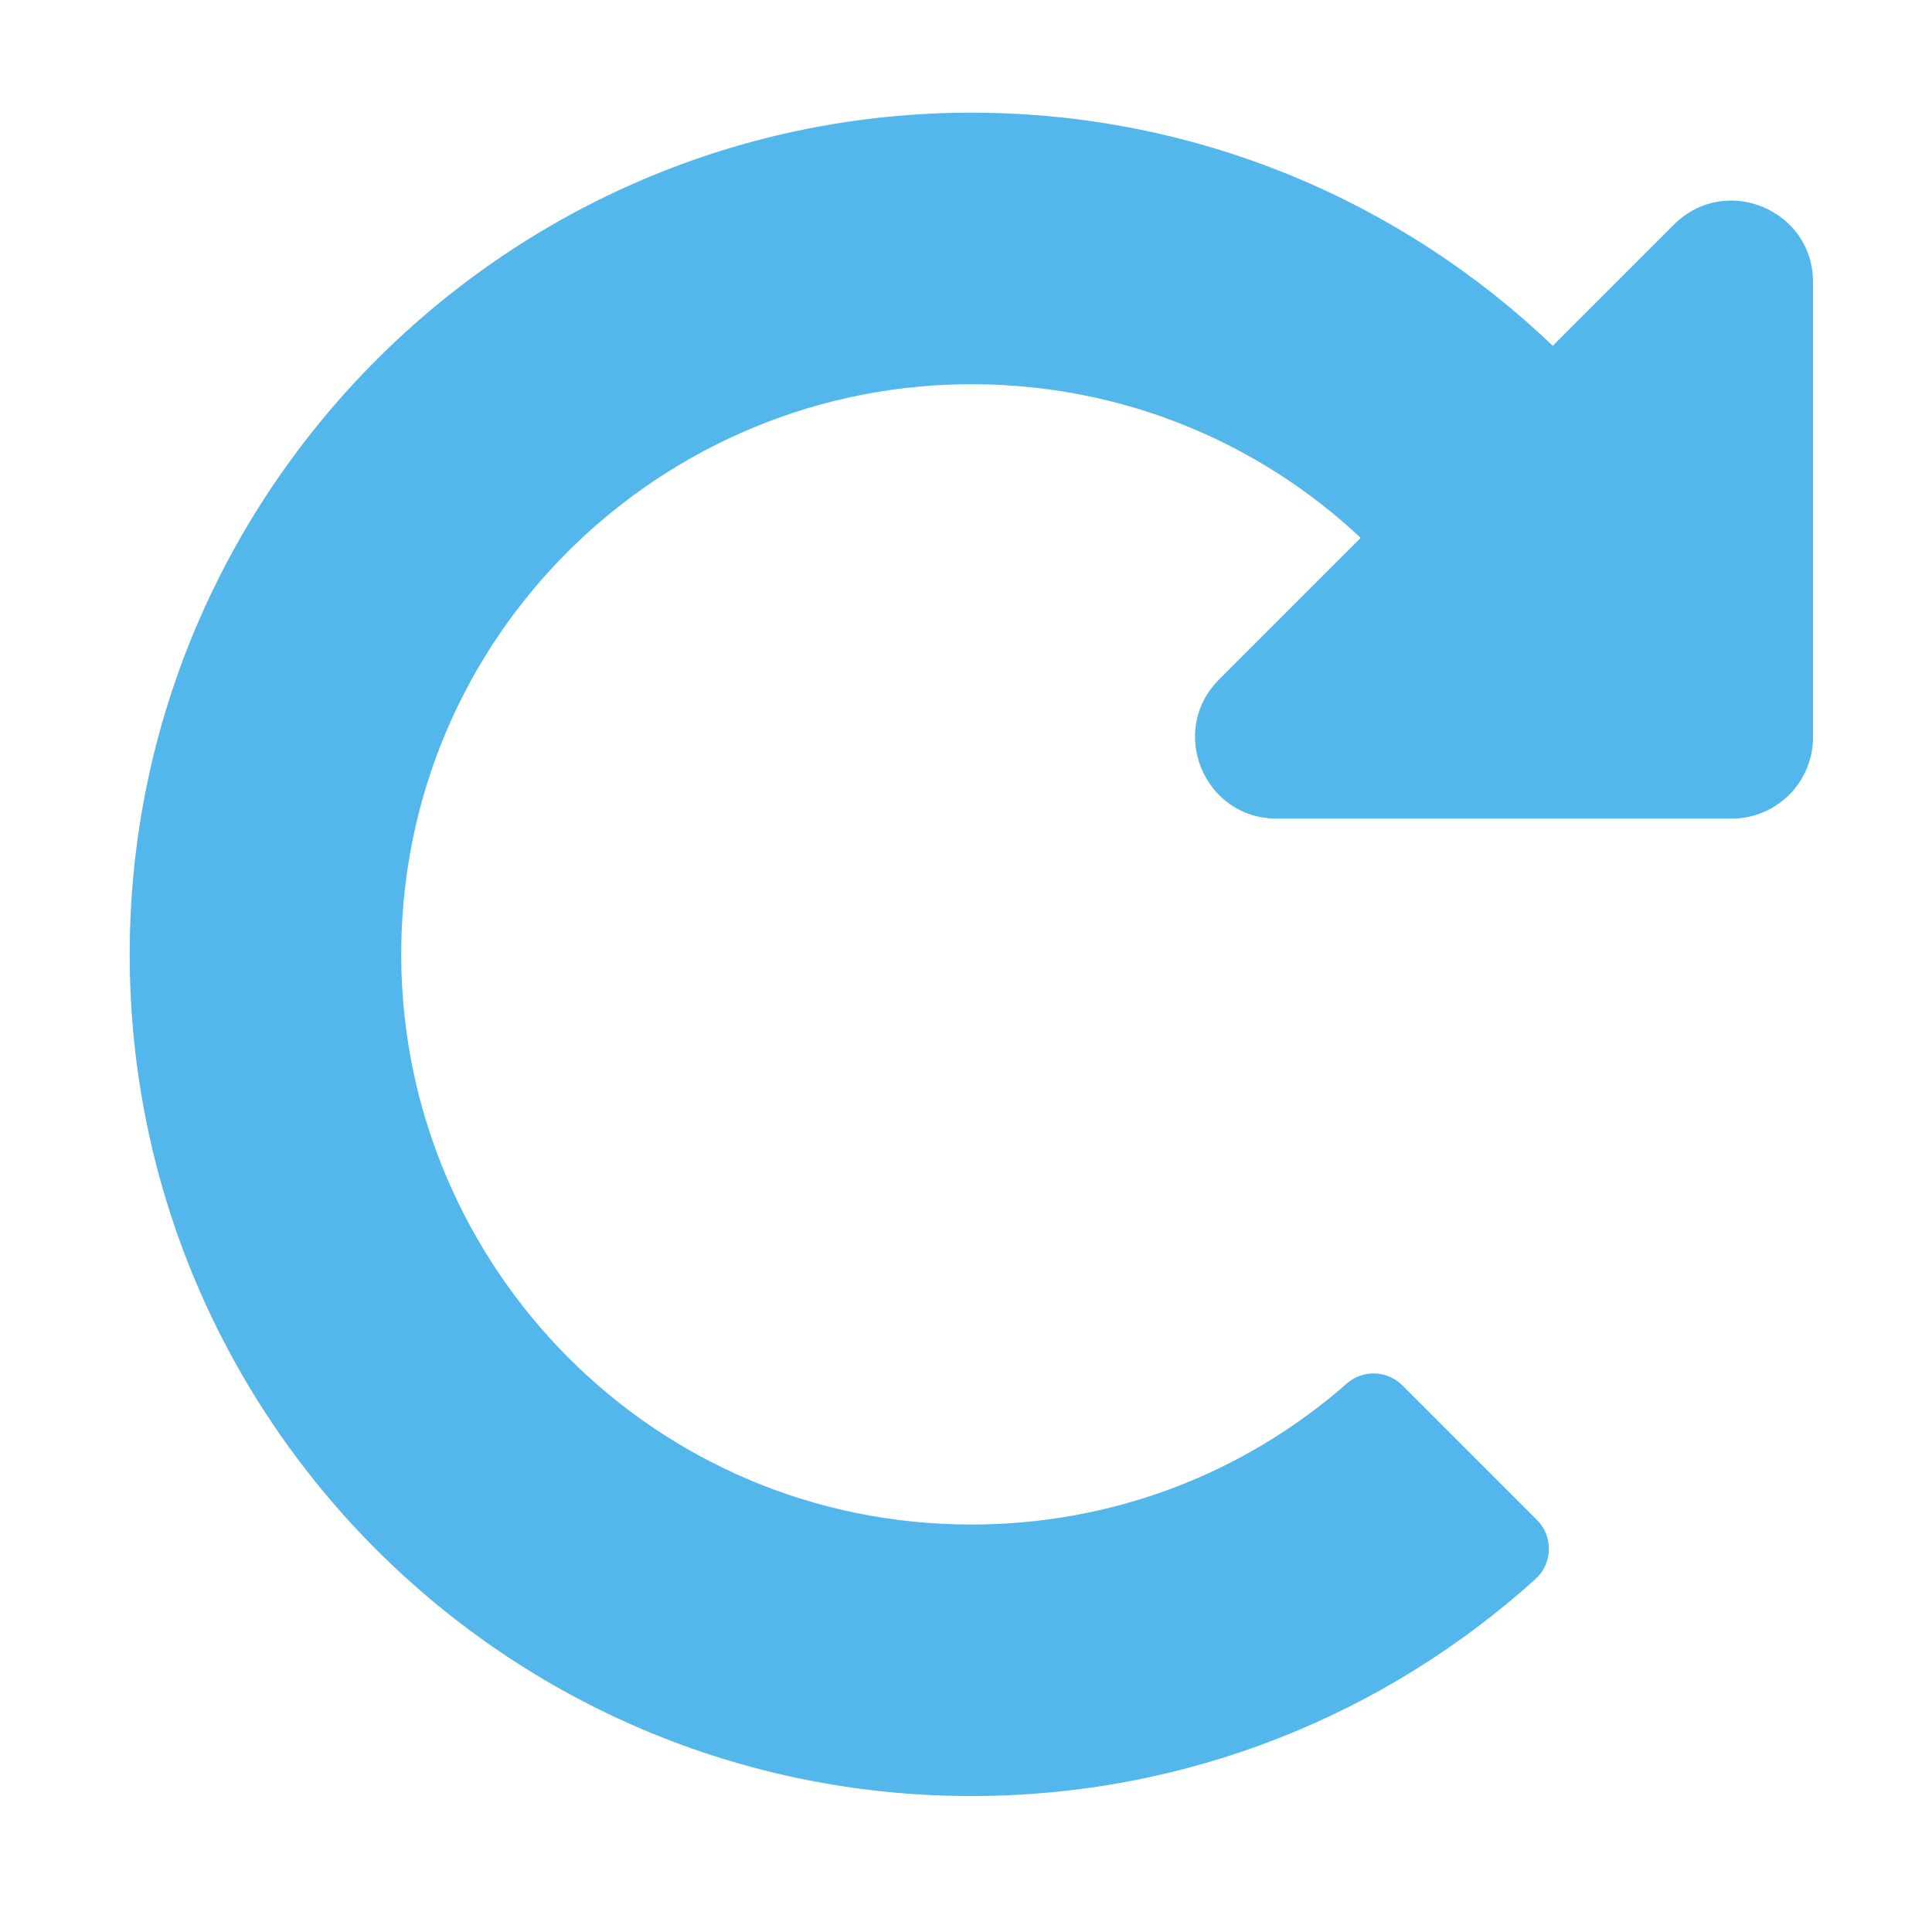
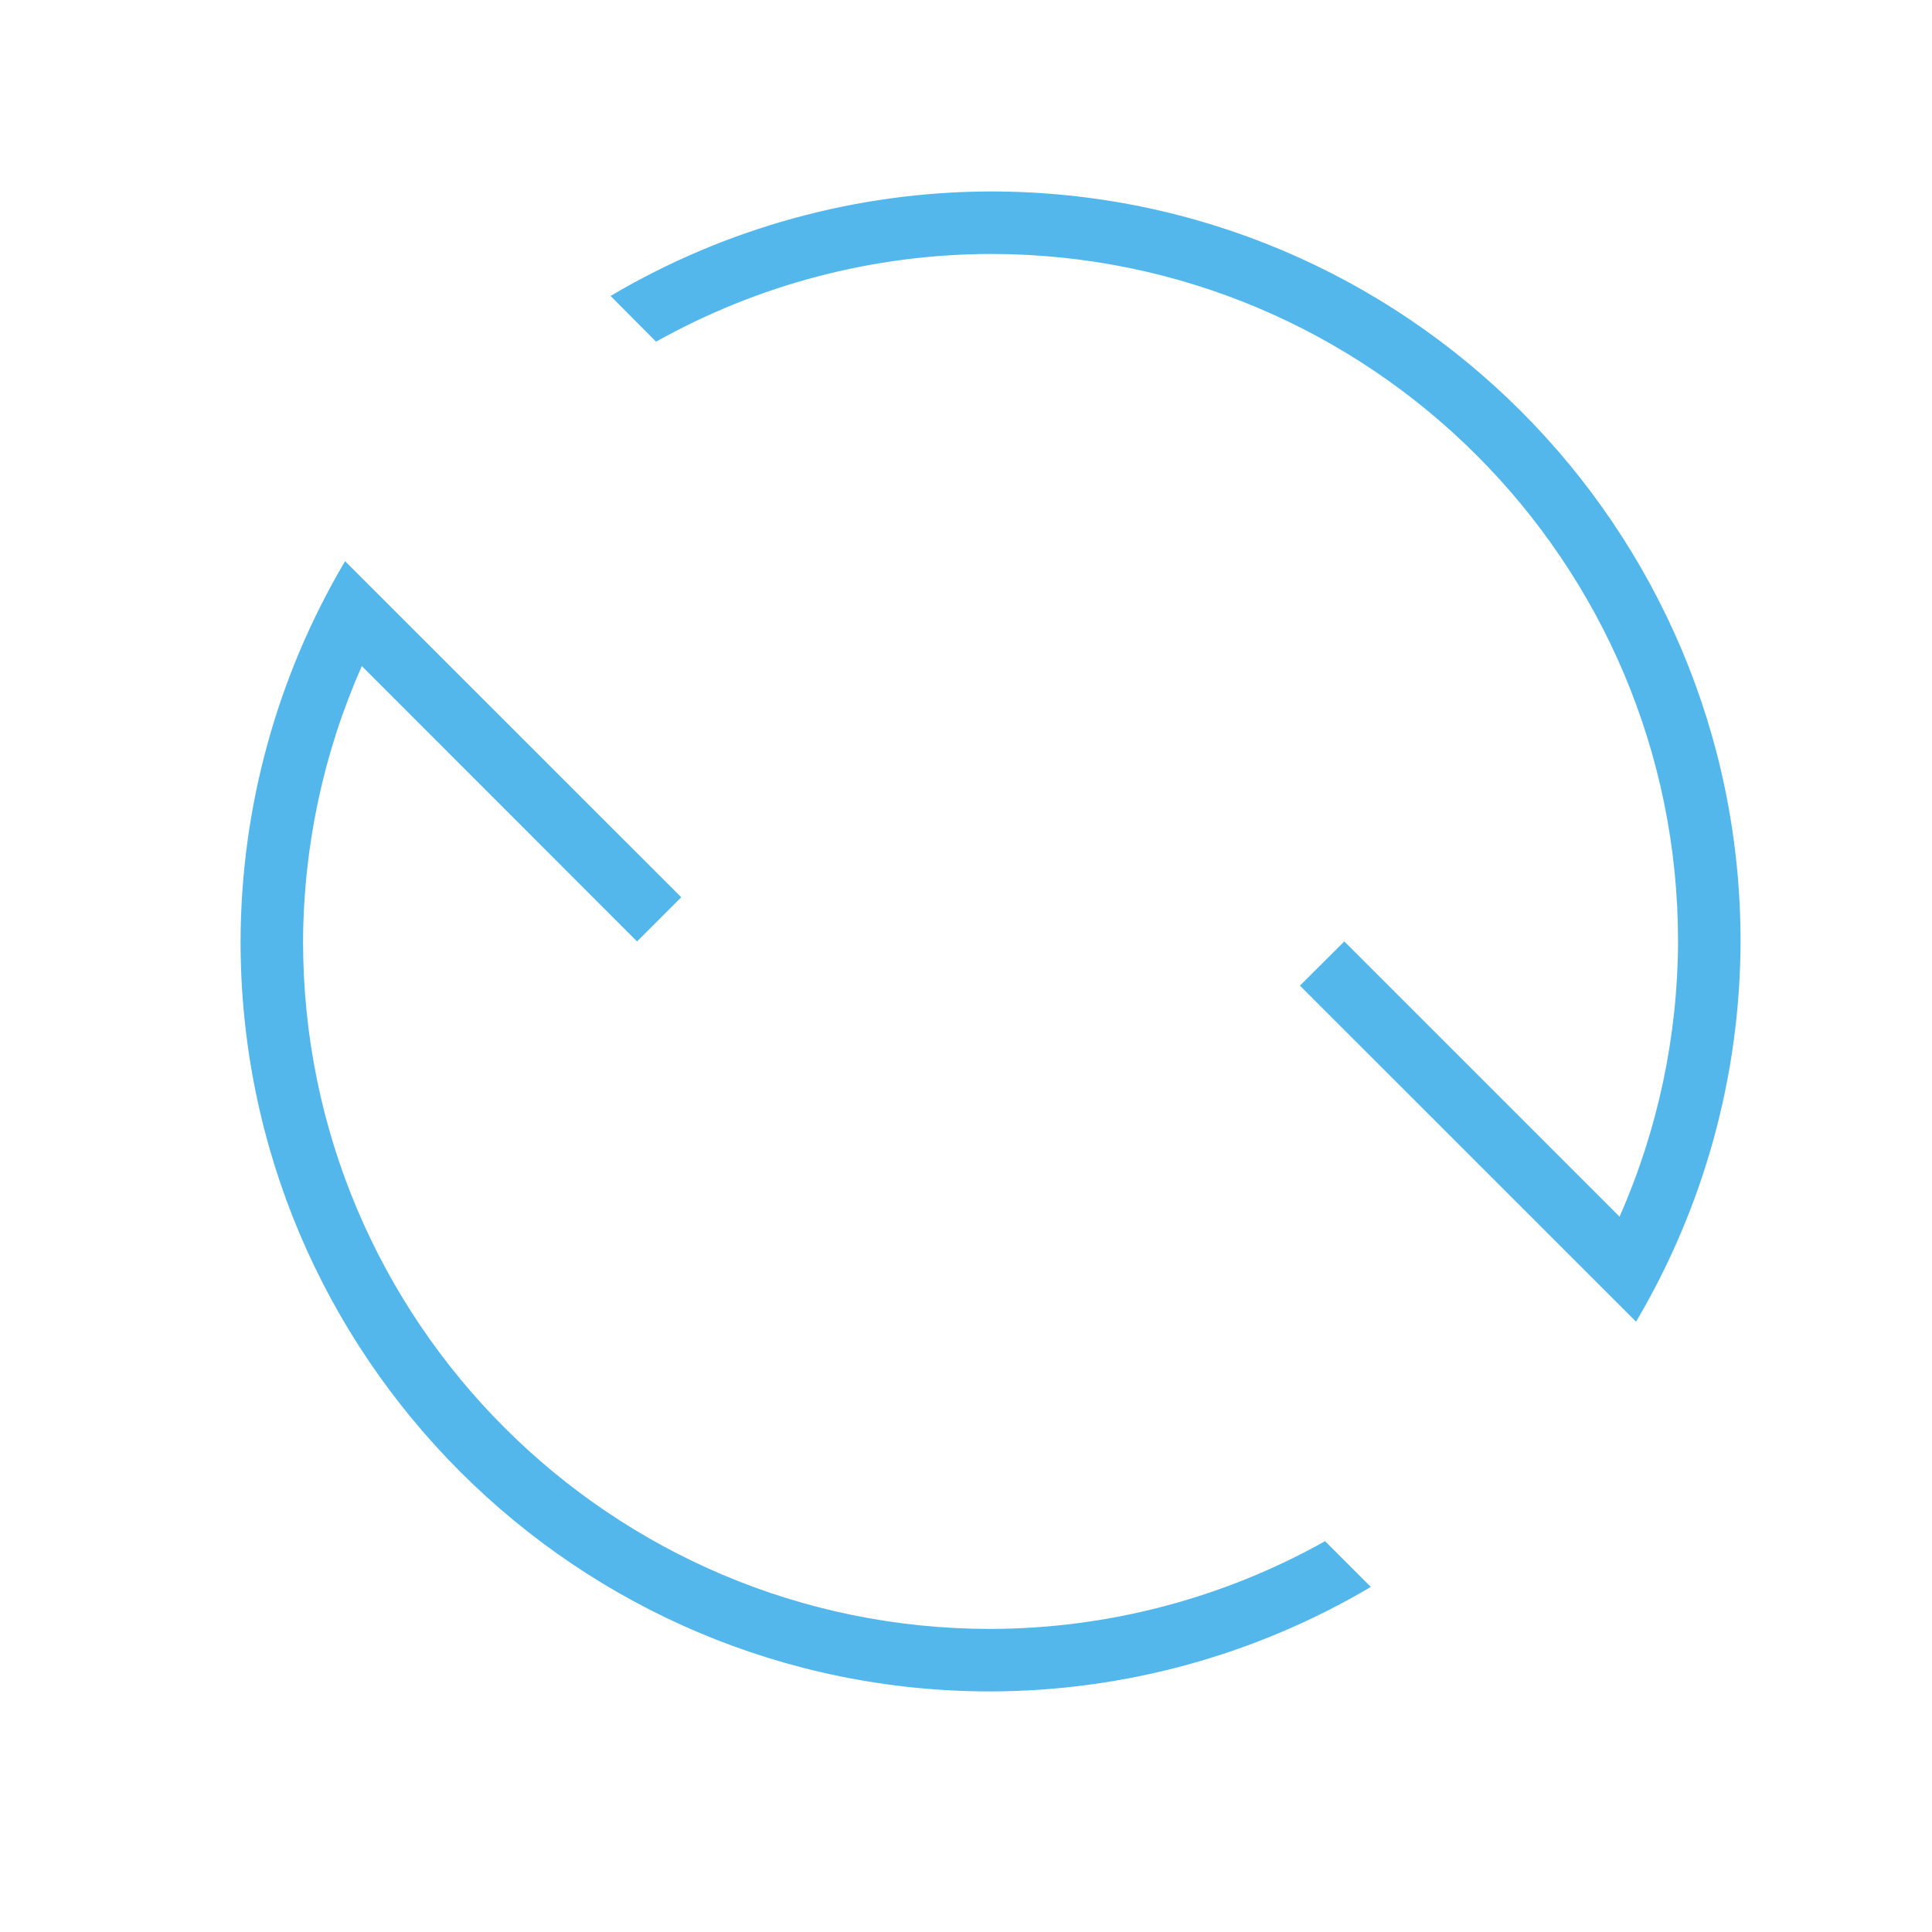
- <svg xmlns="http://www.w3.org/2000/svg" aria-hidden="true" focusable="false" data-prefix="fas" data-icon="redo-alt" role="img" viewBox="0 0 512 512" class="svg-inline--fa fa-redo-alt fa-w-16 fa-9x" version="1.1" id="svg4">
-   <defs id="defs8" color="#53b7ec" fill="#53b7ec" />
-   <path d="m 257.833,29.864 c 59.602,0.107 113.717,23.594 153.67,61.775 L 443.625,59.518 c 13.599,-13.598 36.849,-3.967 36.849,15.264 V 195.354 c 0,11.922 -9.664,21.586 -21.586,21.586 H 338.317 c -19.231,0 -28.862,-23.25 -15.264,-36.849 l 37.55,-37.55 c -27.759,-25.992 -63.678,-40.389 -101.839,-40.718 -83.103,-0.718 -153.152,66.535 -152.434,152.396 0.682,81.45 66.716,149.797 151.094,149.797 36.99,0 71.949,-13.201 99.5,-37.375 4.266,-3.742 10.708,-3.515 14.721,0.497 l 35.672,35.672 c 4.382,4.382 4.165,11.526 -0.434,15.679 -39.551,35.725 -91.964,57.479 -149.459,57.479 -123.187,0 -223.05,-99.863 -223.051,-223.049 C 34.372,129.871 134.787,29.644 257.833,29.864 Z" class="" id="path2" style="color:#53b7ec;fill:#53b7ec;stroke-width:0.899" />
+ <svg xmlns="http://www.w3.org/2000/svg" id="svg4" version="1.1" class="svg-inline--fa fa-redo-alt fa-w-16 fa-9x" viewBox="0 0 512 512" role="img" data-icon="redo-alt" data-prefix="fas" focusable="false" aria-hidden="true">
+   <defs fill="#53b7ec" color="#53b7ec" id="defs8" />
+   <g transform="matrix(0,-16.56298,-16.56298,0,527.5161,878.8846)" id="view-refresh">
+     <path style="fill:#53b7ec;fill-opacity:1" fill="#53b7ec" d="M 38,4 A 12,12 0 0 0 31.916,5.672 L 37.293,11.05 38,10.34 33.596,5.936 A 11,11 0 0 1 38,5 11,11 0 0 1 49,16 11,11 0 0 1 47.596,21.352 L 48.328,22.08 A 12,12 0 0 0 50,16 12,12 0 0 0 38,4 M 27.672,9.916 A 12,12 0 0 0 26,16 12,12 0 0 0 38,28 12,12 0 0 0 44.084,26.328 L 38.707,20.949 38,21.656 42.406,26.06 A 11,11 0 0 1 38,27 11,11 0 0 1 27,16 11,11 0 0 1 28.404,10.648 Z" id="path12" />
+     <path fill="none" d="M 22,0 V 32 H 54 V 0 Z" id="path14" />
+   </g>
</svg>
